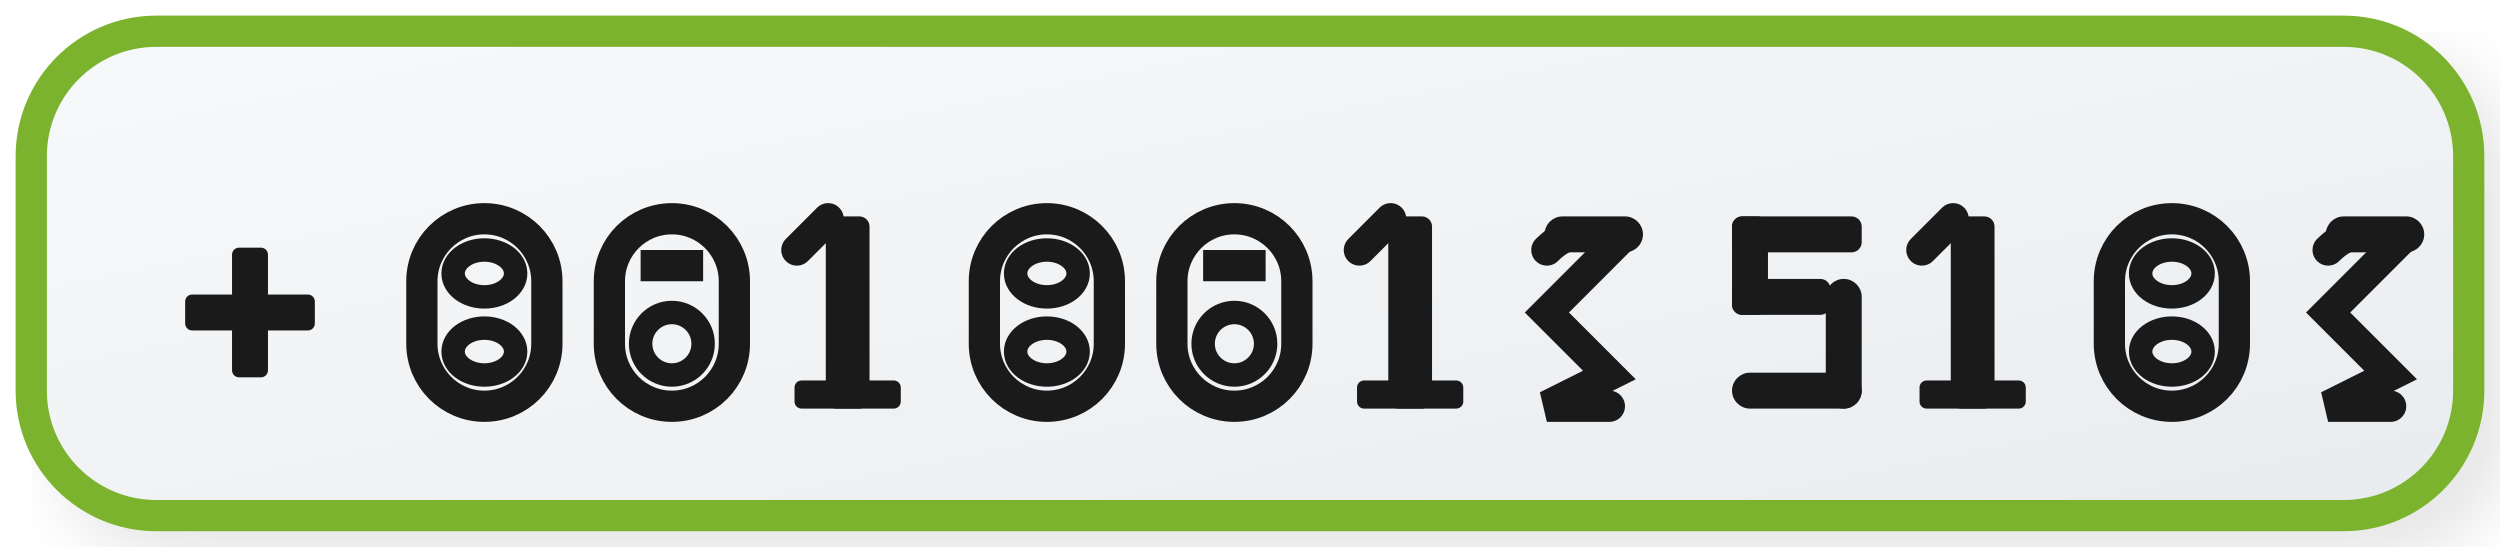
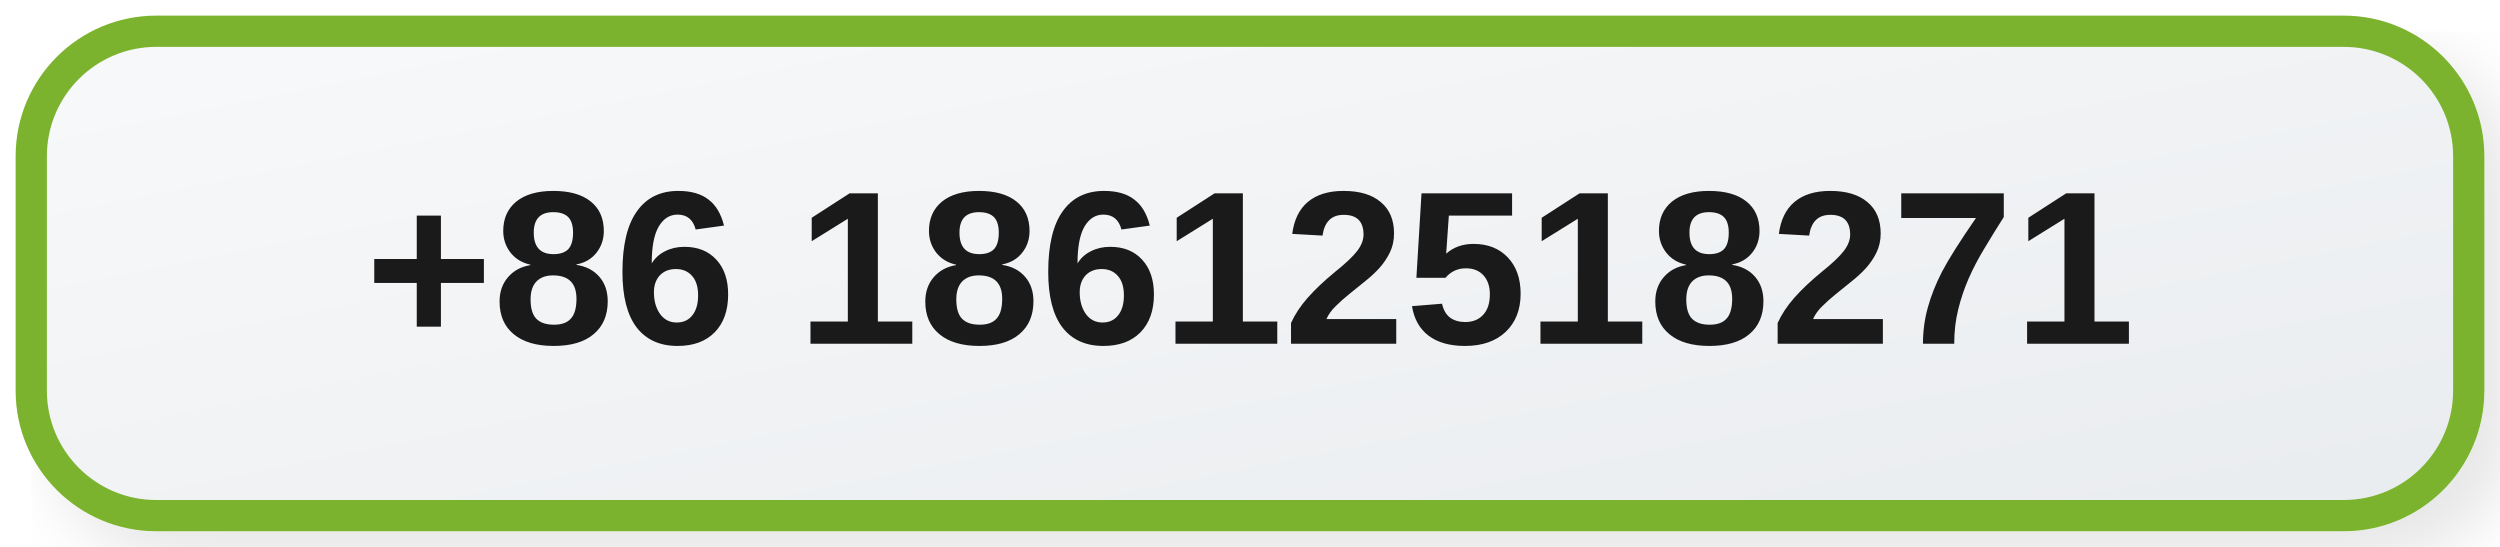
<svg xmlns="http://www.w3.org/2000/svg" width="160" height="35" viewBox="0 0 160 35">
  <defs>
    <linearGradient id="bgGradient2" x1="0%" y1="0%" x2="100%" y2="100%">
      <stop offset="0%" style="stop-color:#f8f9fa;stop-opacity:1" />
      <stop offset="100%" style="stop-color:#e9ecef;stop-opacity:1" />
    </linearGradient>
    <filter id="shadow2" x="-20%" y="-20%" width="140%" height="140%">
      <feDropShadow dx="2" dy="2" stdDeviation="2" flood-color="#000" flood-opacity="0.1" />
    </filter>
  </defs>
  <rect x="2" y="2" width="156" height="31" rx="8" ry="8" fill="url(#bgGradient2)" stroke="#7BB32E" stroke-width="2" filter="url(#shadow2)" />
-   <g fill="#1a1a1a" stroke="#1a1a1a" stroke-width="0.3" transform="translate(15, 11)">
-     <rect x="0" y="5" width="2" height="8" rx="0.3" />
-     <rect x="-3" y="8" width="8" height="2" rx="0.3" />
-     <rect x="12" y="3" width="8" height="12" rx="4" fill="none" stroke-width="2" />
-     <rect x="14" y="5" width="4" height="3" rx="2" fill="none" stroke-width="1.5" />
-     <rect x="14" y="10" width="4" height="3" rx="2" fill="none" stroke-width="1.5" />
-     <rect x="24" y="3" width="8" height="12" rx="4" fill="none" stroke-width="2" />
-     <rect x="26" y="9" width="4" height="4" rx="2" fill="none" stroke-width="1.5" />
-     <path d="M26,6 L30,6" stroke-width="2" />
-     <rect x="38" y="3" width="2.5" height="12" rx="0.5" />
-     <path d="M36,5 L38,3" stroke-width="2" stroke-linecap="round" />
-     <rect x="36" y="13.5" width="6.5" height="1.5" rx="0.3" />
-     <rect x="48" y="3" width="8" height="12" rx="4" fill="none" stroke-width="2" />
-     <rect x="50" y="5" width="4" height="3" rx="2" fill="none" stroke-width="1.5" />
-     <rect x="50" y="10" width="4" height="3" rx="2" fill="none" stroke-width="1.5" />
-     <rect x="60" y="3" width="8" height="12" rx="4" fill="none" stroke-width="2" />
-     <rect x="62" y="9" width="4" height="4" rx="2" fill="none" stroke-width="1.5" />
-     <path d="M62,6 L66,6" stroke-width="2" />
-     <rect x="74" y="3" width="2.5" height="12" rx="0.5" />
-     <path d="M72,5 L74,3" stroke-width="2" stroke-linecap="round" />
-     <rect x="72" y="13.5" width="6.5" height="1.5" rx="0.3" />
-     <path d="M84,5 Q86,3 88,5 Q86,7 84,9 L88,13 L84,15 L88,15" stroke-width="2" fill="none" stroke-linecap="round" />
-     <rect x="84" y="3" width="6" height="2" rx="1" />
-     <rect x="96" y="3" width="8" height="2" rx="0.5" />
-     <rect x="96" y="3" width="2" height="6" rx="0.5" />
-     <rect x="96" y="7" width="6" height="2" rx="0.5" />
-     <rect x="102" y="7" width="2" height="8" rx="1" />
-     <rect x="96" y="13" width="8" height="2" rx="1" />
-     <rect x="110" y="3" width="2.5" height="12" rx="0.5" />
-     <path d="M108,5 L110,3" stroke-width="2" stroke-linecap="round" />
-     <rect x="108" y="13.5" width="6.5" height="1.5" rx="0.3" />
-     <rect x="120" y="3" width="8" height="12" rx="4" fill="none" stroke-width="2" />
-     <rect x="122" y="5" width="4" height="3" rx="2" fill="none" stroke-width="1.5" />
-     <rect x="122" y="10" width="4" height="3" rx="2" fill="none" stroke-width="1.5" />
-     <path d="M134,5 Q136,3 138,5 Q136,7 134,9 L138,13 L134,15 L138,15" stroke-width="2" fill="none" stroke-linecap="round" />
-     <rect x="134" y="3" width="6" height="2" rx="1" />
-     <rect x="146" y="3" width="8" height="2" rx="0.5" />
-     <path d="M150,5 L148,15" stroke-width="2.5" stroke-linecap="round" />
-     <rect x="160" y="3" width="2.5" height="12" rx="0.5" />
-     <path d="M158,5 L160,3" stroke-width="2" stroke-linecap="round" />
-     <rect x="158" y="13.5" width="6.5" height="1.5" rx="0.3" />
-   </g>
+   <text x="80" y="22" font-family="Arial, Helvetica, sans-serif" font-size="14" font-weight="600" fill="#1a1a1a" text-anchor="middle">+86 18612518271</text>
</svg>
